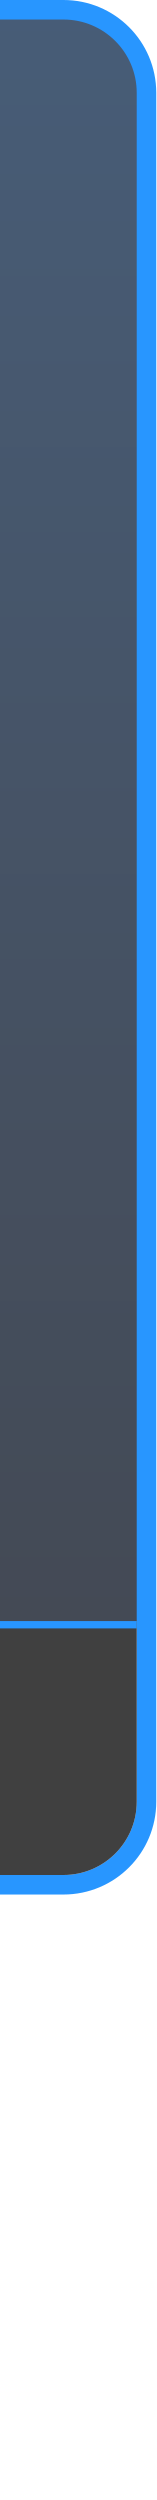
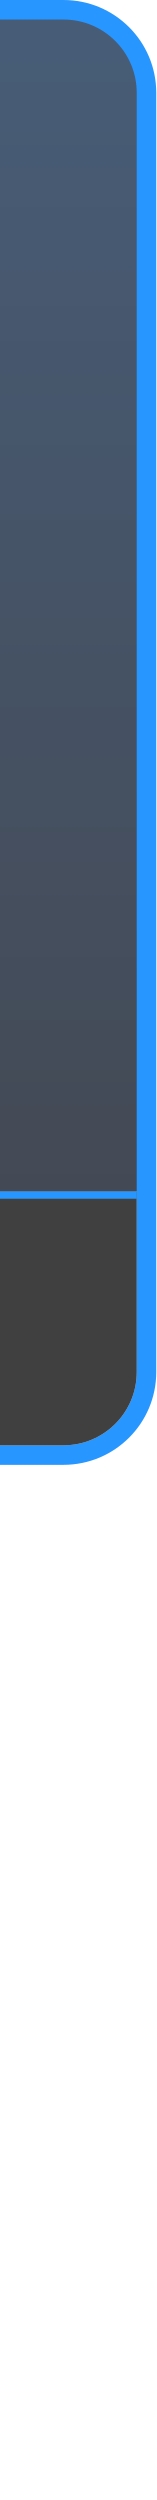
<svg xmlns="http://www.w3.org/2000/svg" width="16" height="256" viewBox="0 0 16 256">
  <defs>
    <clipPath id="body-area">
-       <rect x="-16" y="0" width="48" height="166" />
+       <rect x="-16" y="0" width="48" height="122" />
    </clipPath>
  </defs>
  <defs>
-     <linearGradient id="body" gradientUnits="userSpaceOnUse" x1="0" y1="2" x2="0" y2="166">
+     <linearGradient id="body" gradientUnits="userSpaceOnUse" x1="0" y1="2" x2="0" y2="122">
      <stop offset="0" stop-color="#0a2649" />
      <stop offset="1" stop-color="#050d1c" />
    </linearGradient>
  </defs>
  <g transform="matrix(-1 0 0 1 16 0)">
-     <path d="M9.5,1 H17 V193 H9.5 A8.5,8.5 0 0 1 1,184.5 V9.5 A8.5,8.5 0 0 1 9.5,1 Z" fill="url(#body)" fill-opacity="0.75" fill-rule="evenodd" clip-path="url(#body-area)" />
-     <path d="M17,1 H9.5 A8.5,8.5 0 0 0 1,9.5 V184.5 A8.5,8.5 0 0 0 9.5,193 H17" fill="none" stroke="#2896ff" stroke-width="2" />
+     <path d="M9.5,1 H17 V149 H9.5 A8.5,8.5 0 0 1 1,140.5 V9.5 A8.5,8.5 0 0 1 9.5,1 Z" fill="url(#body)" fill-opacity="0.75" fill-rule="evenodd" clip-path="url(#body-area)" />
+     <path d="M17,1 H9.5 A8.5,8.5 0 0 0 1,9.5 V140.5 A8.5,8.5 0 0 0 9.5,149 H17" fill="none" stroke="#2896ff" stroke-width="2" />
  </g>
  <defs>
    <clipPath id="strip">
-       <rect x="-16" y="2" width="30" height="190" rx="7.5" />
+       <rect x="-16" y="2" width="30" height="146" rx="7.5" />
    </clipPath>
  </defs>
  <g clip-path="url(#strip)">
-     <rect x="0" y="166" width="16" height="26" fill="black" fill-opacity="0.75" />
-     <rect x="0" y="166" width="16" height="0.75" fill="#2896ff" />
+     <rect x="0" y="122" width="16" height="26" fill="black" fill-opacity="0.75" />
+     <rect x="0" y="122" width="16" height="0.75" fill="#2896ff" />
  </g>
</svg>
